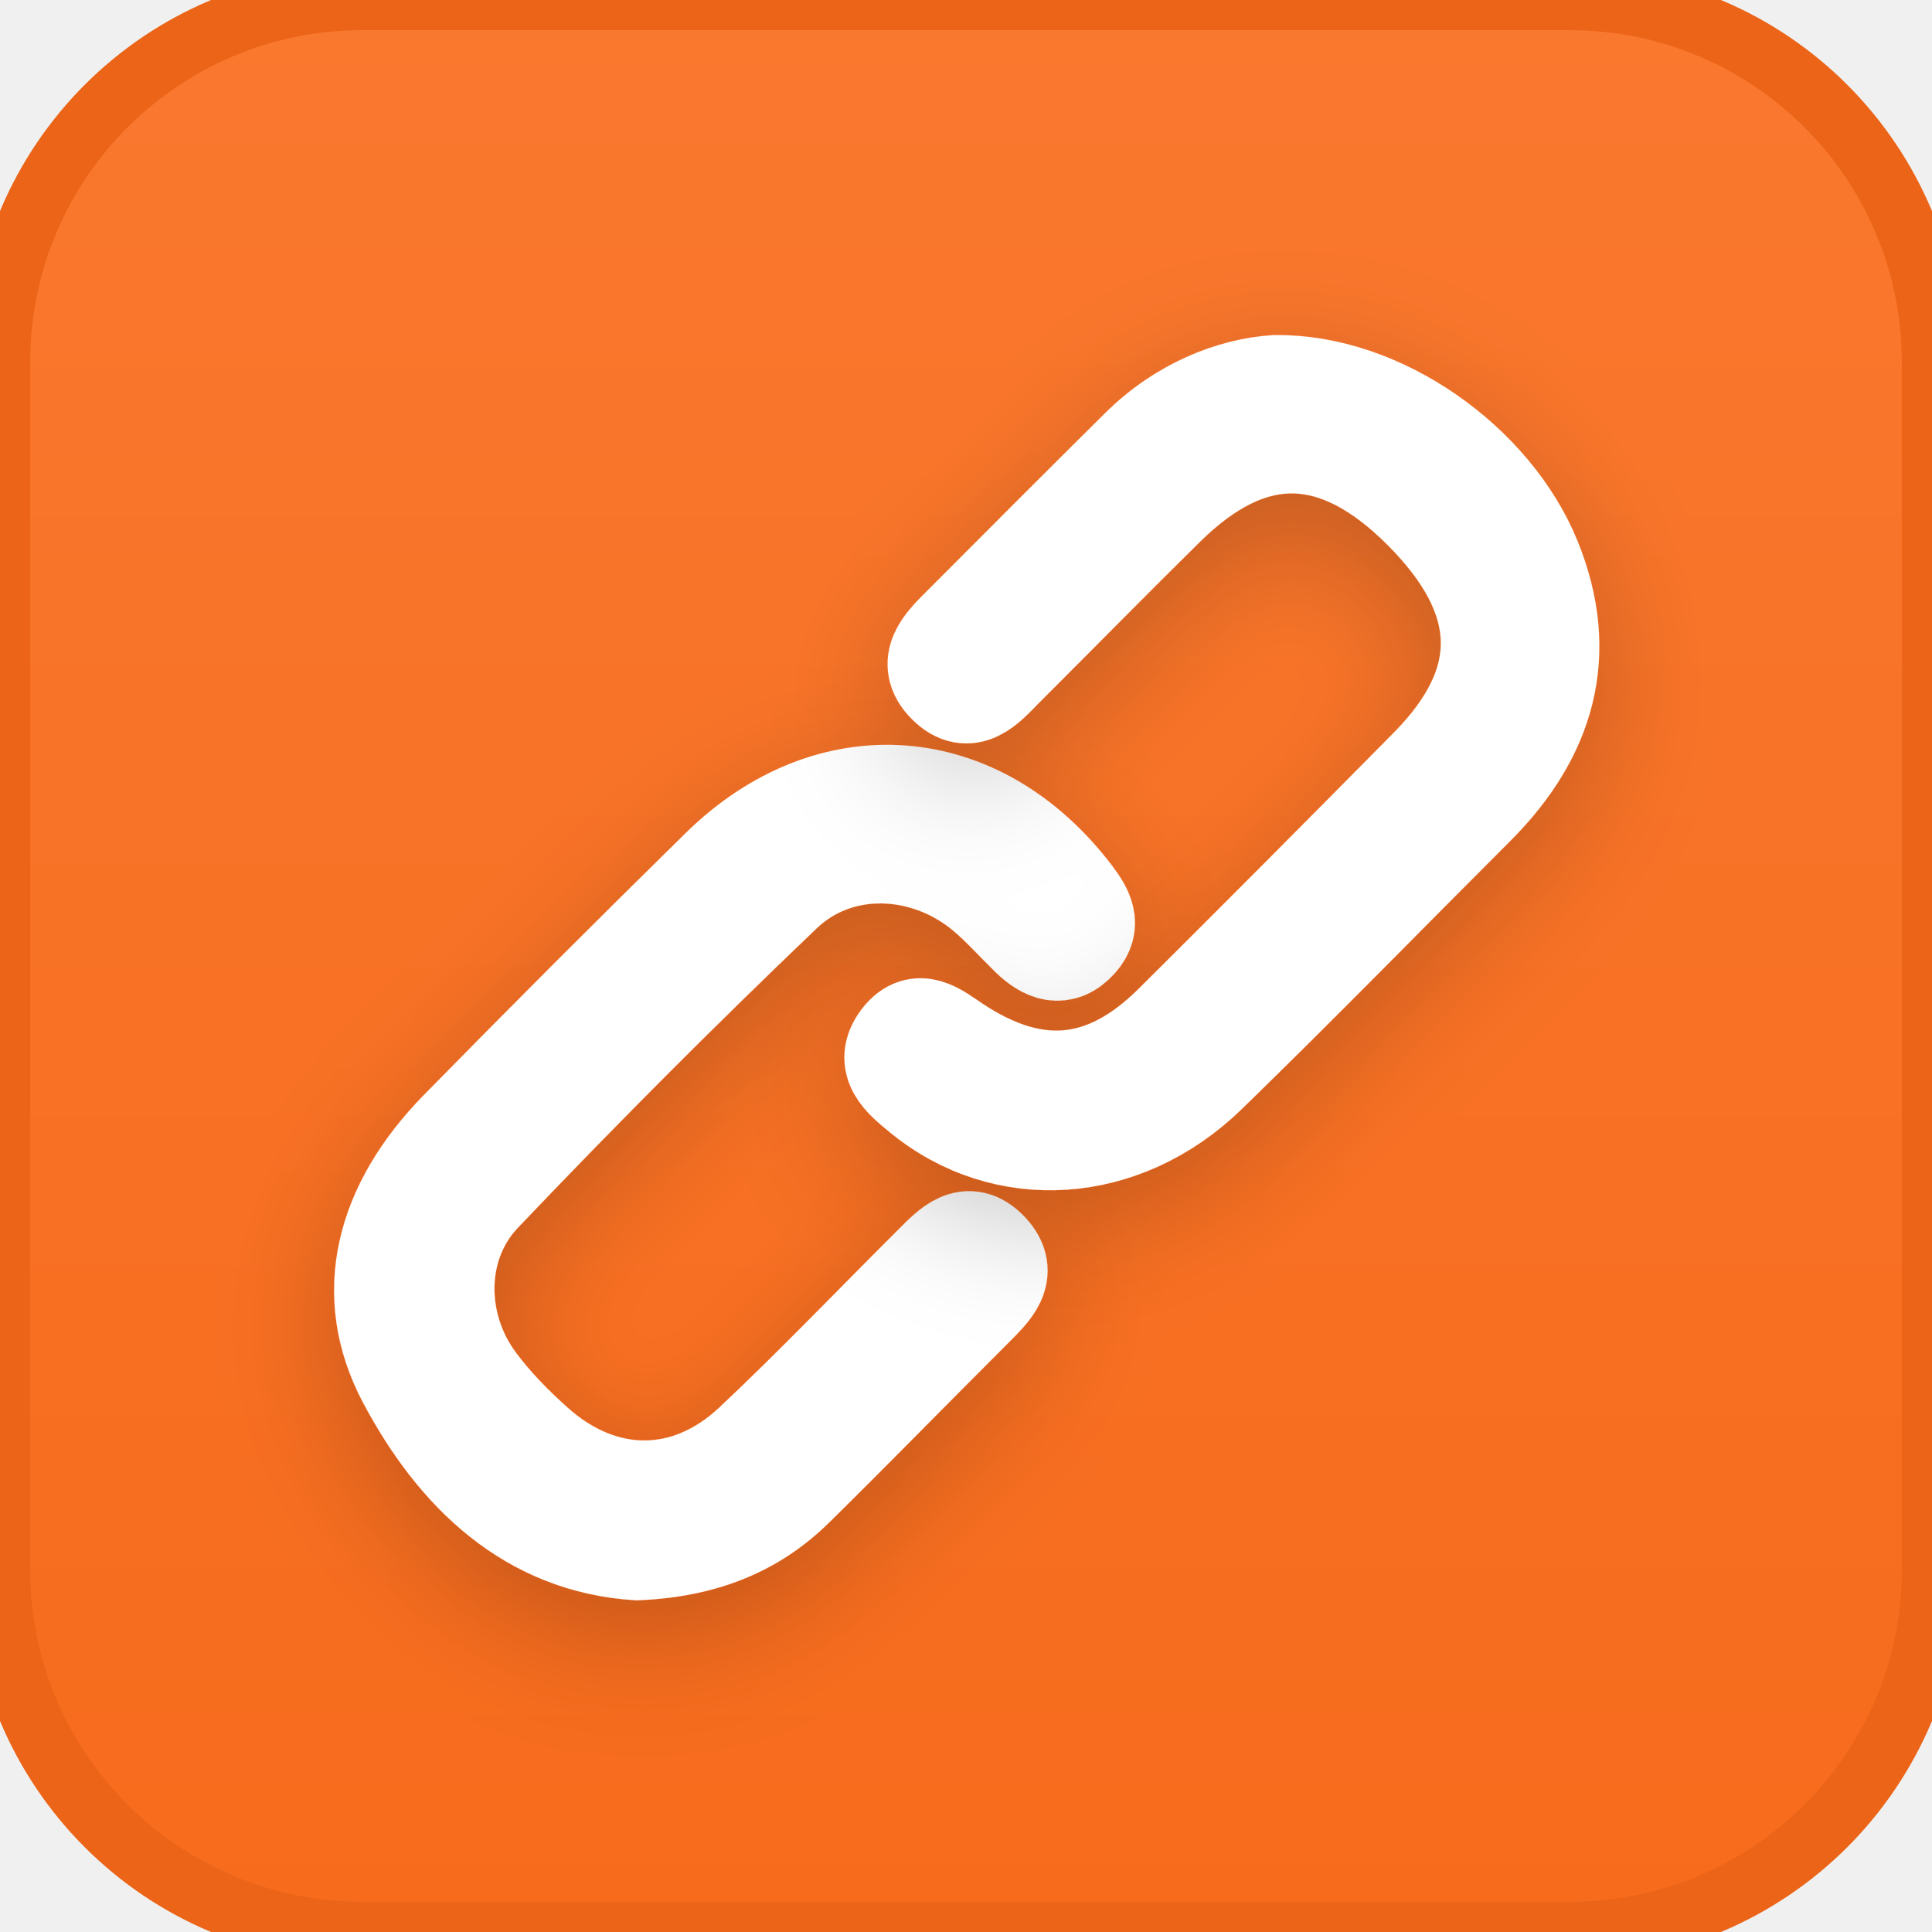
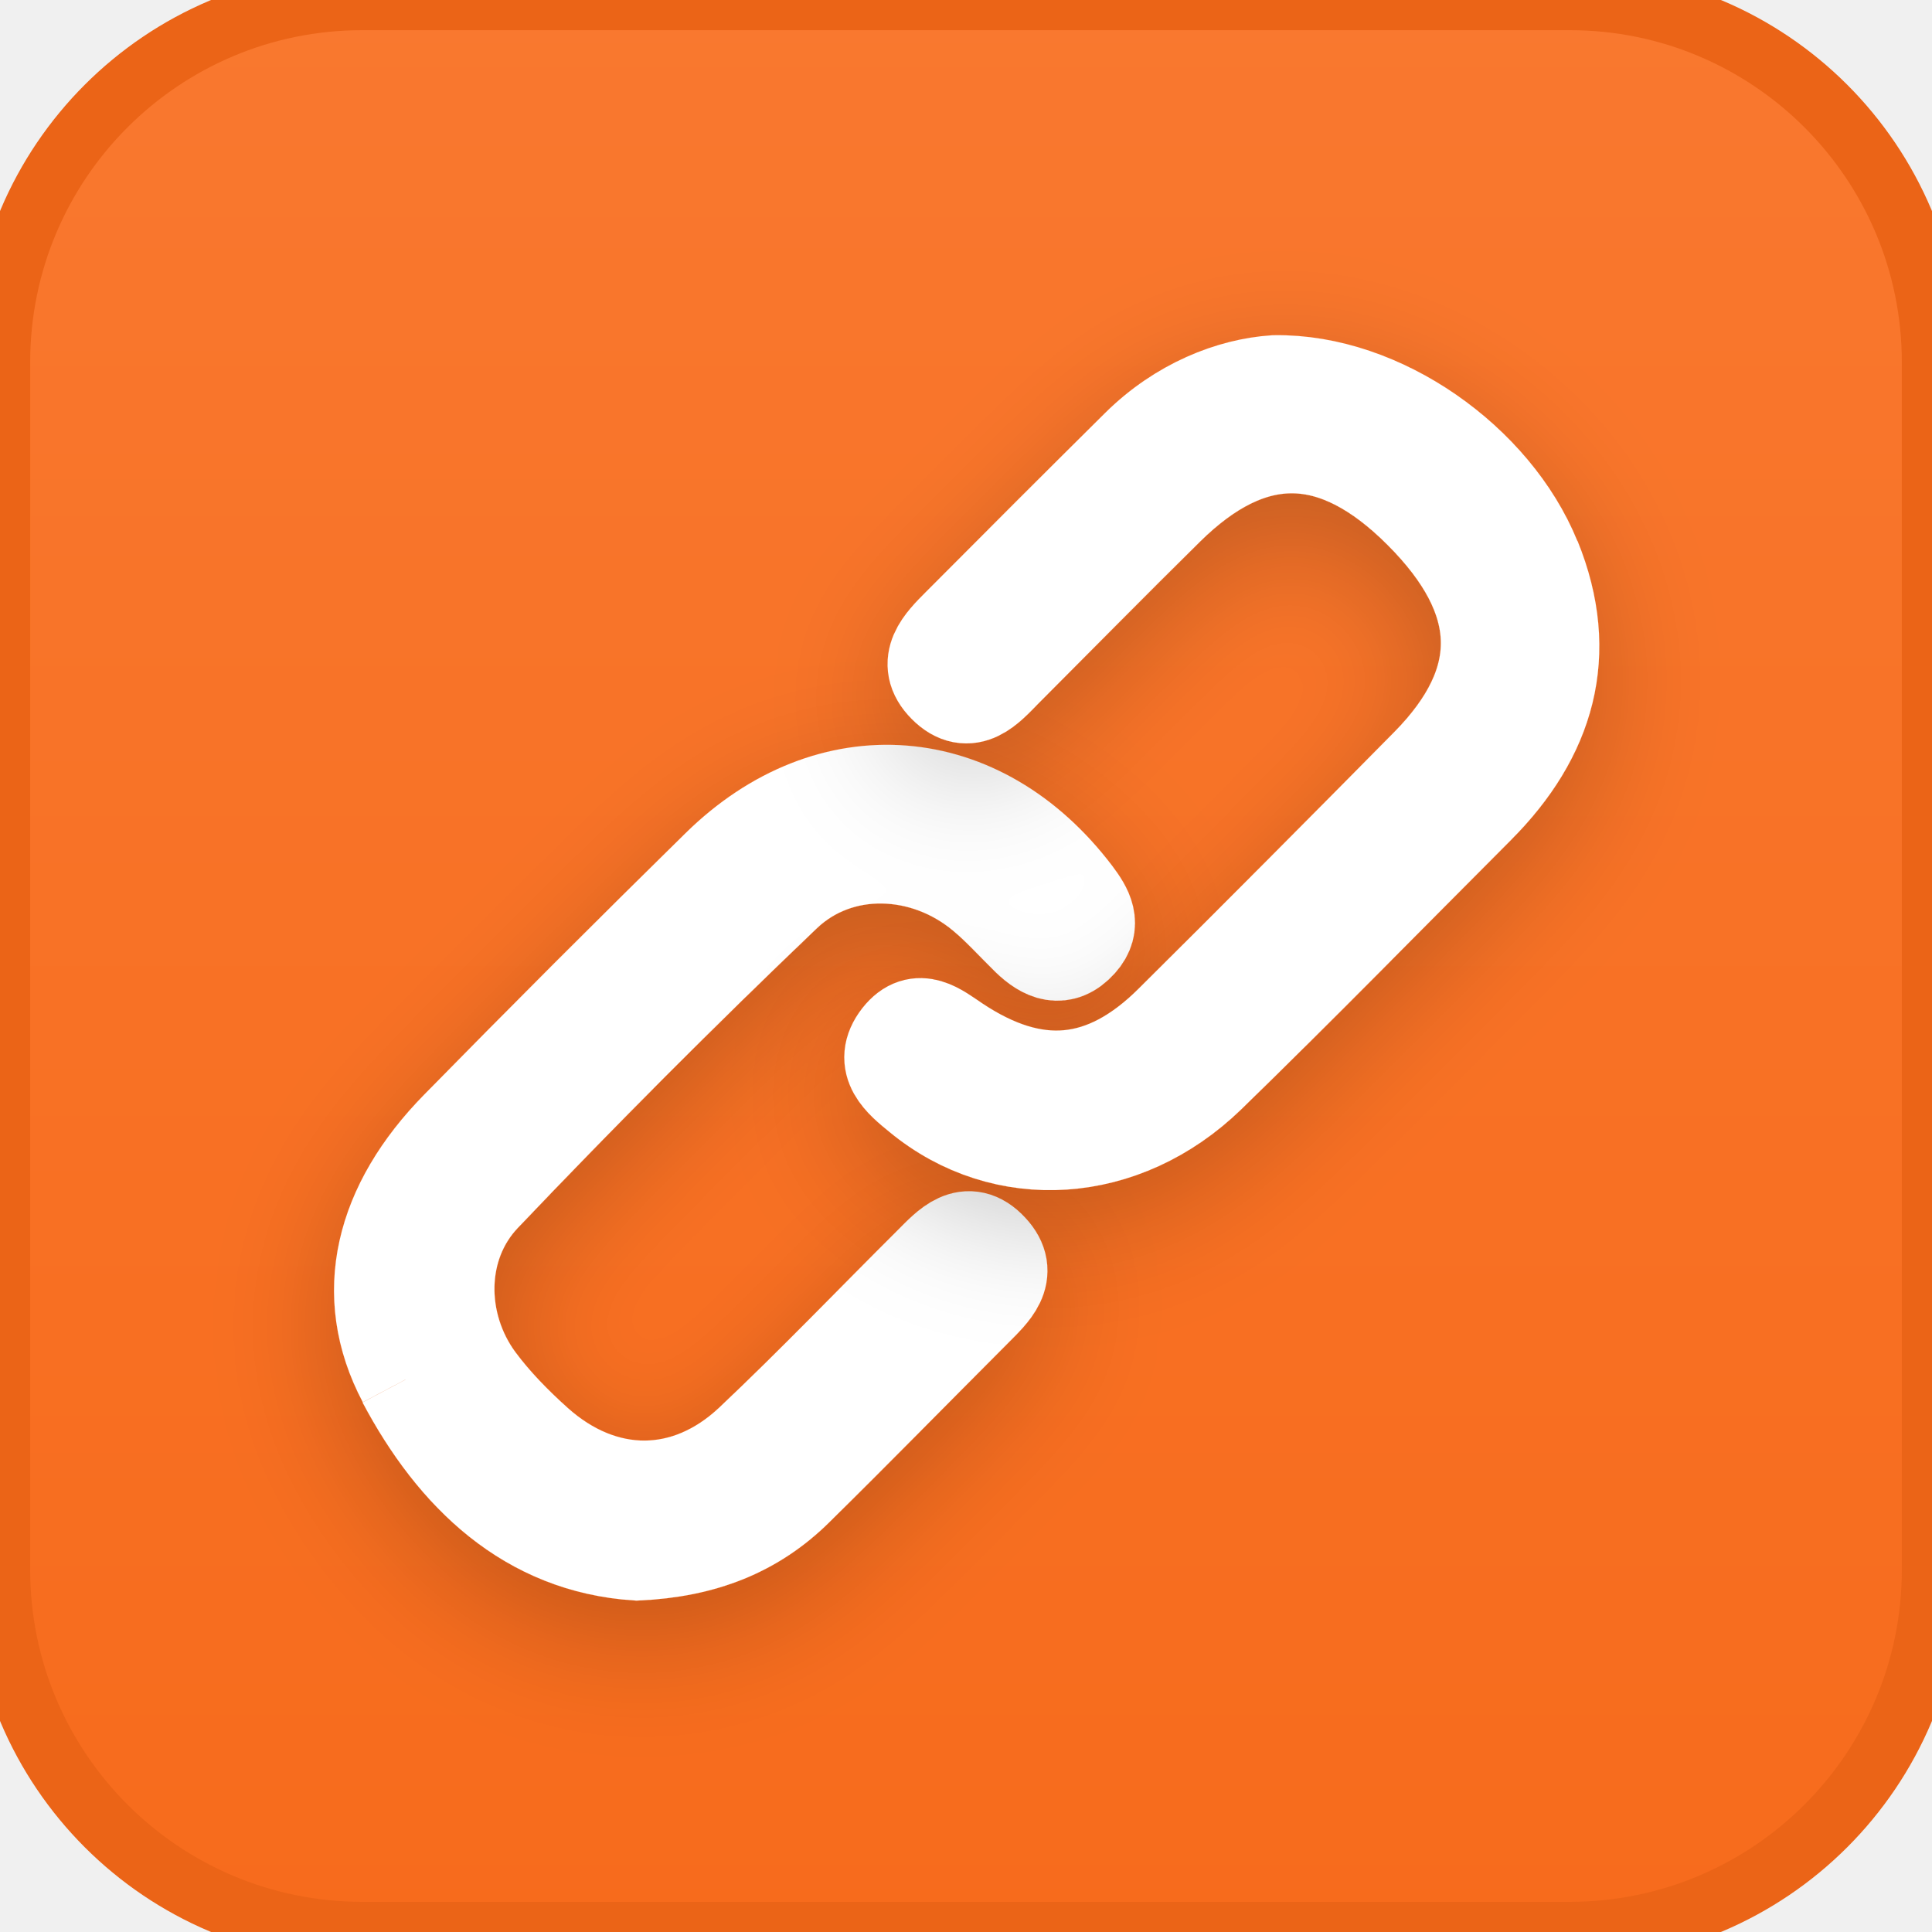
- <svg xmlns="http://www.w3.org/2000/svg" width="16px" height="16px" viewBox="0 0 16 16" version="1.1">
+ <svg xmlns="http://www.w3.org/2000/svg" viewBox="0 0 16 16">
  <defs>
-     <linearGradient x1="50%" y1="0%" x2="50%" y2="100%" id="linearGradient-1">
-       <stop stop-color="#F9782F" offset="0%" />
-       <stop stop-color="#F76B1C" offset="100%" />
-     </linearGradient>
-     <filter x="-50%" y="-50%" width="200%" height="200%" filterUnits="objectBoundingBox" id="filter-2">
-       <feOffset dx="0" dy="0.3" in="SourceAlpha" result="shadowOffsetOuter1" />
-       <feGaussianBlur stdDeviation="0.5" in="shadowOffsetOuter1" result="shadowBlurOuter1" />
+     <filter x="-8" y="-8" width="32" height="32" filterUnits="objectBoundingBox" id="0">
+       <feOffset dx="0" dy=".3" in="SourceAlpha" result="shadowOffsetOuter1" />
+       <feGaussianBlur stdDeviation=".5" in="shadowOffsetOuter1" result="shadowBlurOuter1" />
      <feColorMatrix values="0 0 0 0 0   0 0 0 0 0   0 0 0 0 0  0 0 0 0.21 0" in="shadowBlurOuter1" type="matrix" result="shadowMatrixOuter1" />
      <feMerge>
        <feMergeNode in="shadowMatrixOuter1" />
        <feMergeNode in="SourceGraphic" />
      </feMerge>
    </filter>
-     <filter x="-50%" y="-50%" width="200%" height="200%" filterUnits="objectBoundingBox" id="filter-3">
-       <feOffset dx="0" dy="0.3" in="SourceAlpha" result="shadowOffsetOuter1" />
-       <feGaussianBlur stdDeviation="0.5" in="shadowOffsetOuter1" result="shadowBlurOuter1" />
+     <filter x="-8" y="-8" width="32" height="32" filterUnits="objectBoundingBox" id="1">
+       <feOffset dx="0" dy=".3" in="SourceAlpha" result="shadowOffsetOuter1" />
+       <feGaussianBlur stdDeviation=".5" in="shadowOffsetOuter1" result="shadowBlurOuter1" />
      <feColorMatrix values="0 0 0 0 0   0 0 0 0 0   0 0 0 0 0  0 0 0 0.21 0" in="shadowBlurOuter1" type="matrix" result="shadowMatrixOuter1" />
      <feMerge>
        <feMergeNode in="shadowMatrixOuter1" />
        <feMergeNode in="SourceGraphic" />
      </feMerge>
    </filter>
+     <linearGradient y1="0%" x2="0" y2="100%" id="2">
+       <stop stop-color="#f9782f" offset="0%" />
+       <stop stop-color="#f76b1c" offset="100%" />
+     </linearGradient>
  </defs>
-   <g id="Page-1" stroke="none" stroke-width="1" fill="none" fill-rule="evenodd">
-     <g id="link">
-       <rect id="Rectangle-4" stroke="#EB6417" stroke-width="0.5" fill="url(#linearGradient-1)" x="0" y="0" width="16" height="16" rx="3" />
-       <g id="Shape-+-Shape" transform="translate(3, 3)" stroke="#FFFFFF" stroke-width="0.8" fill="#FFFFFF">
-         <path d="M0.358,8.425 C-0.014,7.72 0.169,6.987 0.799,6.345 C1.512,5.618 2.231,4.899 2.957,4.186 C3.878,3.281 5.111,3.382 5.892,4.412 C5.985,4.536 6.057,4.657 5.935,4.793 C5.792,4.951 5.653,4.889 5.524,4.765 C5.399,4.643 5.283,4.511 5.149,4.399 C4.659,3.991 3.946,3.962 3.49,4.396 C2.639,5.208 1.808,6.042 0.998,6.893 C0.601,7.311 0.604,7.97 0.948,8.435 C1.088,8.625 1.258,8.798 1.435,8.956 C1.99,9.454 2.691,9.457 3.234,8.945 C3.743,8.466 4.227,7.959 4.722,7.466 C4.86,7.329 5.011,7.155 5.198,7.355 C5.379,7.547 5.207,7.697 5.07,7.836 C4.575,8.33 4.087,8.83 3.588,9.322 C3.247,9.658 2.828,9.828 2.277,9.853 C1.384,9.795 0.775,9.212 0.358,8.425 Z" id="Shape" filter="url(#filter-2)" />
-         <path d="M9.694,1.631 C10.013,2.416 9.812,3.091 9.231,3.675 C8.488,4.418 7.755,5.169 7.003,5.9 C6.3,6.581 5.316,6.639 4.622,6.067 C4.472,5.944 4.295,5.806 4.457,5.596 C4.605,5.408 4.761,5.541 4.911,5.642 C5.569,6.081 6.151,6.028 6.71,5.474 C7.421,4.767 8.128,4.057 8.832,3.344 C9.519,2.646 9.497,1.954 8.774,1.23 C8.06,0.516 7.365,0.504 6.659,1.2 C6.206,1.646 5.761,2.1 5.311,2.549 C5.176,2.686 5.025,2.865 4.834,2.672 C4.648,2.485 4.811,2.326 4.95,2.187 C5.444,1.692 5.938,1.196 6.435,0.704 C6.778,0.364 7.198,0.2 7.557,0.175 C8.436,0.162 9.367,0.827 9.694,1.631 Z" id="Shape" filter="url(#filter-3)" />
-       </g>
+   <g fill="none" fill-rule="evenodd">
+     <rect stroke="#eb6417" stroke-width=".5" fill="url(#2)" width="16" height="16" rx="3" />
+     <g transform="translate(3 3)" stroke="#fff" stroke-width=".8" fill="#fff">
+       <path d="m.358 8.425c-.373-.705-.189-1.439.441-2.08.713-.727 1.432-1.446 2.158-2.159.92-.905 2.154-.804 2.935.226.093.124.165.245.043.381-.143.158-.281.096-.41-.028-.125-.122-.242-.254-.376-.365-.489-.409-1.203-.437-1.659-.003-.851.812-1.682 1.646-2.492 2.497-.397.417-.394 1.077-.051 1.542.141.19.311.363.487.521.555.498 1.257.501 1.799-.011.508-.48.993-.986 1.488-1.479.137-.137.289-.312.476-.111.18.192.009.342-.129.481-.494.495-.983.994-1.482 1.486-.341.336-.76.507-1.311.532-.893-.058-1.502-.641-1.919-1.428" filter="url(#1)" />
+       <path d="m9.694 1.631c.319.785.117 1.46-.464 2.043-.742.743-1.476 1.494-2.228 2.225-.702.681-1.687.739-2.381.167-.15-.123-.327-.262-.164-.471.148-.188.303-.055.454.046.658.44 1.24.387 1.799-.168.711-.706 1.418-1.417 2.122-2.13.688-.698.665-1.39-.058-2.113-.714-.715-1.409-.727-2.115-.031-.453.446-.899.9-1.348 1.35-.135.137-.286.316-.477.123-.186-.187-.023-.346.115-.485.494-.496.988-.991 1.485-1.483.343-.34.763-.504 1.122-.528.879-.013 1.81.652 2.137 1.456" filter="url(#0)" />
    </g>
  </g>
</svg>
